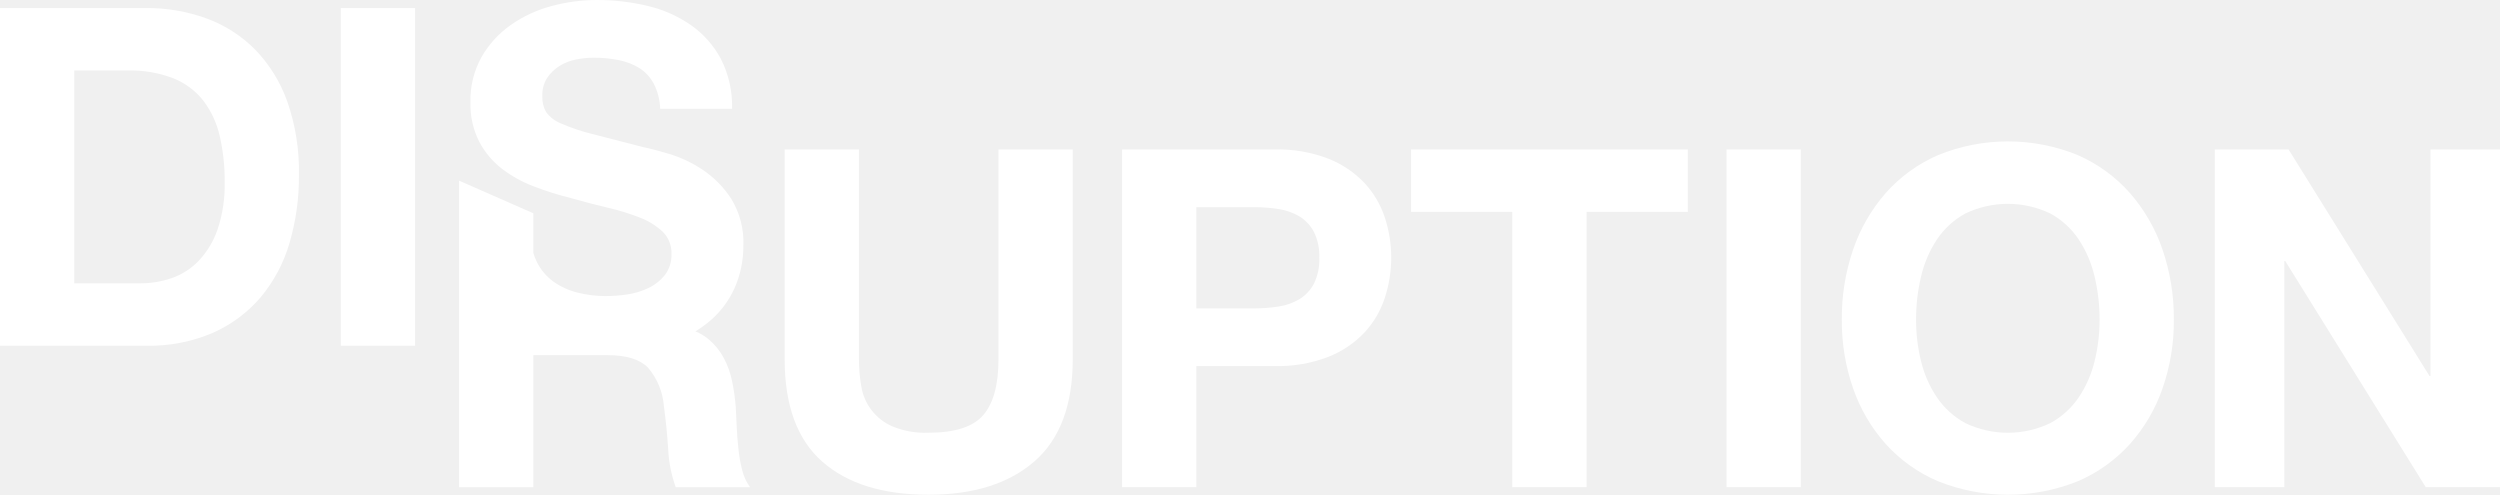
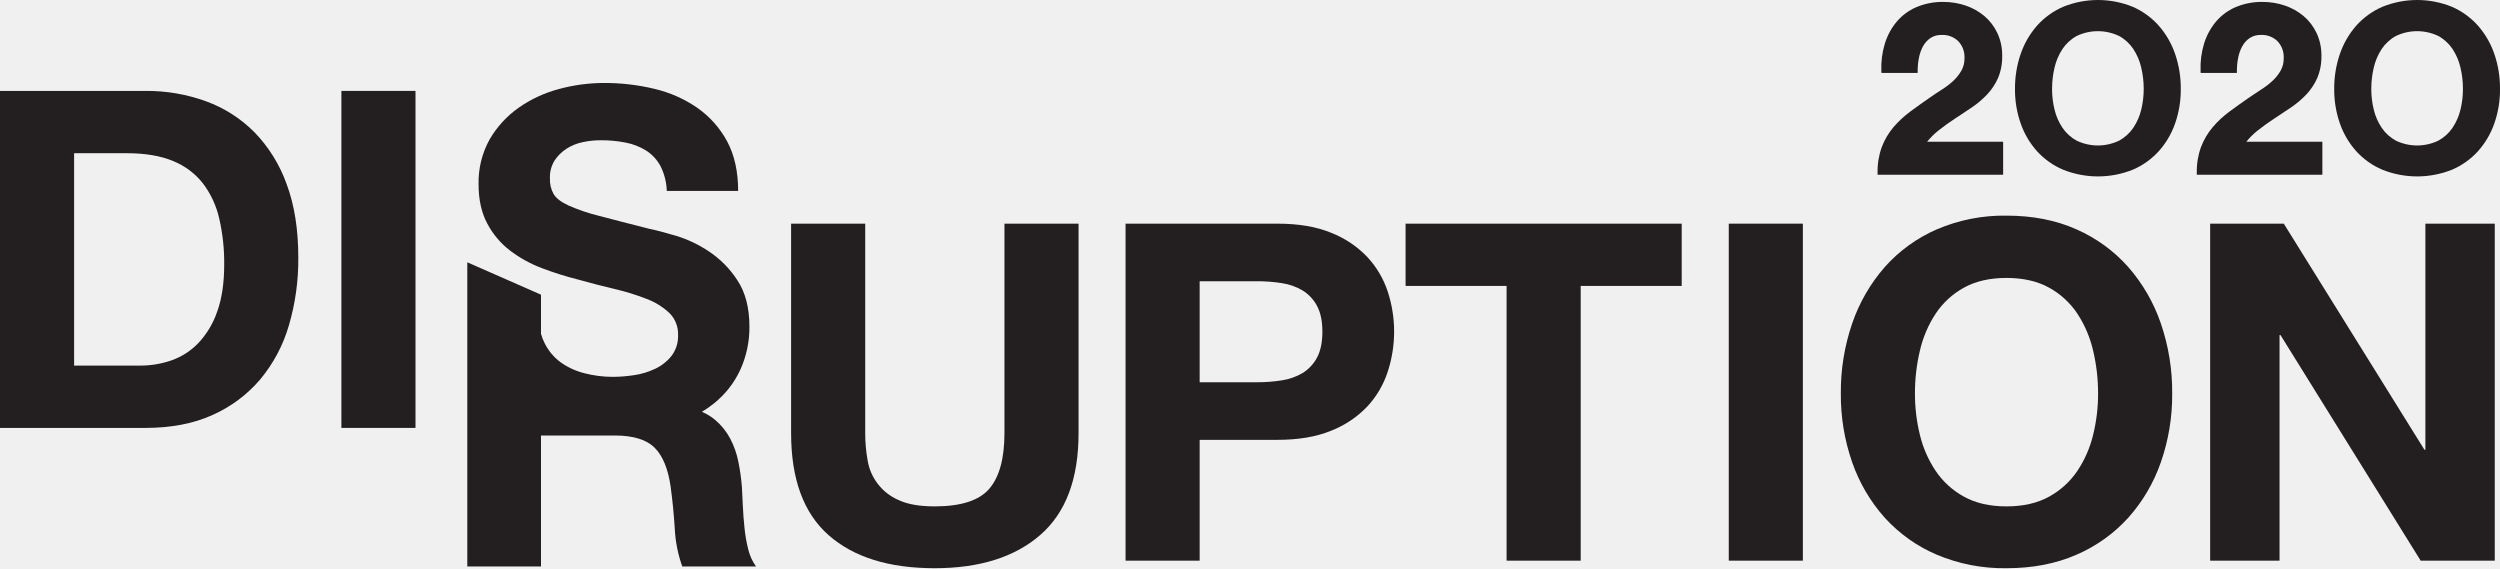
- <svg xmlns="http://www.w3.org/2000/svg" width="110.418mm" height="21.851mm" viewBox="0 0 312.996 61.939">
+ <svg xmlns="http://www.w3.org/2000/svg" width="1073.658" height="244.026" viewBox="0 0 1073.658 244.026">
  <g>
-     <path d="M18.24,1.006a21.79,21.79,0,0,1,7.609,1.3,16.537,16.537,0,0,1,6.1,3.909,18.041,18.041,0,0,1,4.027,6.514,26.35,26.35,0,0,1,1.45,9.178,29.314,29.314,0,0,1-1.183,8.528,18.786,18.786,0,0,1-3.583,6.75,16.774,16.774,0,0,1-5.981,4.471,20.225,20.225,0,0,1-8.438,1.629H0V1.006ZM17.588,35.47a11.918,11.918,0,0,0,3.908-.651,8.6,8.6,0,0,0,3.376-2.162,10.86,10.86,0,0,0,2.369-3.937,17.359,17.359,0,0,0,.887-5.922,24.682,24.682,0,0,0-.621-5.774,11.516,11.516,0,0,0-2.043-4.412A9.072,9.072,0,0,0,21.7,9.8a15.026,15.026,0,0,0-5.774-.977H9.3V35.47Z" fill="#ffffff" />
-     <path d="M51.969,1.006V43.287h-9.3V1.006Z" fill="#ffffff" />
-     <path d="M93.9,60.993H84.6a16.446,16.446,0,0,1-.949-4.8c-.114-1.855-.3-3.632-.531-5.329a8.387,8.387,0,0,0-2.012-4.858q-1.54-1.541-5.033-1.541h-9.3V60.993h-9.3V22.615l9.3,4.09V31.66a6.052,6.052,0,0,0,.472,1.2,6.654,6.654,0,0,0,2.048,2.4,8.706,8.706,0,0,0,2.99,1.366,14.107,14.107,0,0,0,3.553.441,18.416,18.416,0,0,0,2.665-.2,9.332,9.332,0,0,0,2.664-.8,5.861,5.861,0,0,0,2.073-1.631,4.1,4.1,0,0,0,.827-2.634,3.719,3.719,0,0,0-1.093-2.786A8.833,8.833,0,0,0,80.1,27.237,28.551,28.551,0,0,0,76.072,26q-2.249-.534-4.562-1.19a39.838,39.838,0,0,1-4.616-1.45,15.736,15.736,0,0,1-4.03-2.217,10.434,10.434,0,0,1-2.87-3.408A10.316,10.316,0,0,1,58.9,12.791,11.064,11.064,0,0,1,60.29,7.135a12.545,12.545,0,0,1,3.644-4A15.917,15.917,0,0,1,69.021.767,21.714,21.714,0,0,1,74.712,0a27.148,27.148,0,0,1,6.362.737,15.924,15.924,0,0,1,5.42,2.4,12.121,12.121,0,0,1,3.758,4.235,12.944,12.944,0,0,1,1.4,6.247h-9a7.367,7.367,0,0,0-.8-3.135,5.21,5.21,0,0,0-1.8-1.958,7.682,7.682,0,0,0-2.58-1,15.73,15.73,0,0,0-3.166-.3,10.984,10.984,0,0,0-2.253.236A6.092,6.092,0,0,0,70,8.289,5.2,5.2,0,0,0,68.489,9.77a3.983,3.983,0,0,0-.592,2.247,3.766,3.766,0,0,0,.477,2.018,4.228,4.228,0,0,0,1.861,1.42,23.962,23.962,0,0,0,3.849,1.305q2.465.643,6.429,1.656,1.186.235,3.286.858a15.89,15.89,0,0,1,4.175,1.981A12.723,12.723,0,0,1,91.557,24.9a10.364,10.364,0,0,1,1.511,5.836,12.949,12.949,0,0,1-1.124,5.389,11.756,11.756,0,0,1-3.347,4.29,12.852,12.852,0,0,1-1.529,1.07A6.284,6.284,0,0,1,88.8,42.547a8.077,8.077,0,0,1,1.837,2.308,10.858,10.858,0,0,1,1.033,2.93,25.6,25.6,0,0,1,.447,3.2c.036.67.079,1.462.115,2.368s.109,1.837.211,2.785a18.236,18.236,0,0,0,.472,2.7A6.188,6.188,0,0,0,93.9,60.993Z" fill="#ffffff" />
-     <path d="M129.506,57.764q-4.8,4.174-13.264,4.175-8.588,0-13.294-4.146T98.239,45V18.71h9.3V45a19.2,19.2,0,0,0,.295,3.376,6.573,6.573,0,0,0,3.88,5,10.709,10.709,0,0,0,4.53.8q4.972,0,6.869-2.22T125.006,45V18.71h9.3V45Q134.3,53.589,129.506,57.764Z" fill="#ffffff" />
-     <path d="M159.553,18.71a17.6,17.6,0,0,1,6.75,1.155,12.612,12.612,0,0,1,4.53,3.049,11.723,11.723,0,0,1,2.547,4.323,16.144,16.144,0,0,1,0,10.038,11.671,11.671,0,0,1-2.547,4.352,12.614,12.614,0,0,1-4.53,3.05,17.6,17.6,0,0,1-6.75,1.155h-9.771V60.991h-9.3V18.71Zm-2.547,19.9a19.469,19.469,0,0,0,3.08-.237,7.133,7.133,0,0,0,2.6-.918,4.992,4.992,0,0,0,1.806-1.924,6.767,6.767,0,0,0,.682-3.257,6.765,6.765,0,0,0-.682-3.257,5,5,0,0,0-1.806-1.925,7.207,7.207,0,0,0-2.6-.918,19.588,19.588,0,0,0-3.08-.237h-7.224V38.607Z" fill="#ffffff" />
-     <path d="M176.667,26.527V18.71h34.642v7.817H198.636V60.991h-9.3V26.527Z" fill="#ffffff" />
-     <path d="M225.46,18.71V60.991h-9.3V18.71Z" fill="#ffffff" />
-     <path d="M232.01,31.234a21.1,21.1,0,0,1,4.087-7.076,18.7,18.7,0,0,1,6.543-4.738,23.149,23.149,0,0,1,17.5,0,18.789,18.789,0,0,1,6.515,4.738,21.128,21.128,0,0,1,4.085,7.076,26.411,26.411,0,0,1,1.422,8.794,25.531,25.531,0,0,1-1.422,8.617,20.57,20.57,0,0,1-4.085,6.957,18.786,18.786,0,0,1-6.515,4.649,23.517,23.517,0,0,1-17.5,0A18.693,18.693,0,0,1,236.1,55.6a20.542,20.542,0,0,1-4.087-6.957,25.531,25.531,0,0,1-1.421-8.617A26.411,26.411,0,0,1,232.01,31.234Zm8.5,13.976a13.966,13.966,0,0,0,1.984,4.53,10.136,10.136,0,0,0,3.553,3.227,12.305,12.305,0,0,0,10.659,0,10.162,10.162,0,0,0,3.553-3.227,13.986,13.986,0,0,0,1.983-4.53,21.5,21.5,0,0,0,.623-5.182,23.122,23.122,0,0,0-.623-5.389,14.266,14.266,0,0,0-1.983-4.648,10.075,10.075,0,0,0-3.553-3.257,12.305,12.305,0,0,0-10.659,0,10.049,10.049,0,0,0-3.553,3.257,14.246,14.246,0,0,0-1.984,4.648,23.176,23.176,0,0,0-.622,5.389A21.552,21.552,0,0,0,240.508,45.21Z" fill="#ffffff" />
-     <path d="M286.525,18.71l17.647,28.365h.119V18.71H313V60.991h-9.3L286.111,32.685h-.119V60.991h-8.705V18.71Z" fill="#ffffff" />
+     <path d="M324.678,243.275h-31.67a56.312,56.312,0,0,1-3.222-16.329c-.395-6.305-1.008-12.356-1.8-18.148-1.087-7.511-3.36-13.027-6.86-16.527s-9.213-5.238-17.14-5.238H232.338v56.242H200.687V112.641l31.651,13.917v16.8a20.783,20.783,0,0,0,1.619,4.151,22.7,22.7,0,0,0,6.959,8.185,30.059,30.059,0,0,0,10.182,4.625,48.047,48.047,0,0,0,12.078,1.523,62.425,62.425,0,0,0,9.075-.712,31.53,31.53,0,0,0,9.073-2.729,19.672,19.672,0,0,0,7.057-5.534,13.969,13.969,0,0,0,2.827-8.976,12.6,12.6,0,0,0-3.734-9.468,29.175,29.175,0,0,0-9.768-6.051,98.237,98.237,0,0,0-13.719-4.249q-7.65-1.809-15.519-4.013a140.044,140.044,0,0,1-15.716-4.942,53.826,53.826,0,0,1-13.719-7.572,35.37,35.37,0,0,1-9.766-11.585c-2.492-4.646-3.737-10.241-3.737-16.844a37.876,37.876,0,0,1,4.725-19.256,43.024,43.024,0,0,1,12.416-13.6,54.366,54.366,0,0,1,17.335-8.065,73.95,73.95,0,0,1,19.356-2.61,91.55,91.55,0,0,1,21.666,2.512,54.261,54.261,0,0,1,18.445,8.163,41.593,41.593,0,0,1,12.81,14.412Q317,69.505,317.008,82H286.365a25.571,25.571,0,0,0-2.707-10.675,17.917,17.917,0,0,0-6.169-6.663,25.8,25.8,0,0,0-8.758-3.419,54.066,54.066,0,0,0-10.793-1.008,35.919,35.919,0,0,0-7.651.811,20.2,20.2,0,0,0-6.958,2.805,17.628,17.628,0,0,0-5.14,5.043,13.531,13.531,0,0,0-2.016,7.67,12.742,12.742,0,0,0,1.62,6.84q1.6,2.64,6.346,4.844a79.908,79.908,0,0,0,13.106,4.447c5.576,1.464,12.852,3.361,21.866,5.634,2.689.535,6.425,1.523,11.188,2.926a53.219,53.219,0,0,1,14.214,6.761,42.714,42.714,0,0,1,12.2,12.4q5.128,7.769,5.139,19.849a43.931,43.931,0,0,1-3.835,18.344,39.872,39.872,0,0,1-11.388,14.63,41.126,41.126,0,0,1-5.2,3.617,22.289,22.289,0,0,1,5.891,3.638,27.216,27.216,0,0,1,6.268,7.848,36.937,36.937,0,0,1,3.517,9.984,89.742,89.742,0,0,1,1.523,10.893c.119,2.273.257,4.961.395,8.065.138,3.084.375,6.248.712,9.47a64.717,64.717,0,0,0,1.6,9.172,21.36,21.36,0,0,0,3.342,7.354" fill="#231f20" />
+     <path d="M62.435,39.039A74.581,74.581,0,0,1,88.482,43.5,56.6,56.6,0,0,1,109.36,56.876a61.807,61.807,0,0,1,13.784,22.3q4.966,13.377,4.966,31.419a100.278,100.278,0,0,1-4.054,29.188,64.256,64.256,0,0,1-12.262,23.11A57.494,57.494,0,0,1,91.32,178.2q-12.268,5.578-28.885,5.574H.116A.115.115,0,0,1,0,183.655V39.039Zm-2.23,117.974a40.832,40.832,0,0,0,13.378-2.23,29.429,29.429,0,0,0,11.553-7.4,37.146,37.146,0,0,0,8.109-13.48q3.041-8.308,3.042-20.27a84.373,84.373,0,0,0-2.129-19.764,39.438,39.438,0,0,0-6.993-15.1,31.053,31.053,0,0,0-12.872-9.628Q66.283,65.8,54.529,65.8h-22.7v91.217Z" fill="#231f20" />
+     <path d="M178.443,39.039V183.77H146.618V39.039Z" fill="#231f20" />
+     <path d="M446.775,229.736q-16.418,14.291-45.4,14.29-29.394,0-45.509-14.188t-16.115-43.785V96.059h31.826v89.994a65.317,65.317,0,0,0,1.014,11.553,22.473,22.473,0,0,0,13.277,17.129q5.775,2.736,15.507,2.737,17.028,0,23.513-7.6t6.487-23.818v-90H463.2v90Q463.2,215.447,446.775,229.736Z" fill="#231f20" />
+     <path d="M548.655,96.052q13.578,0,23.109,3.952a43.275,43.275,0,0,1,15.507,10.439,40.176,40.176,0,0,1,8.717,14.8,55.3,55.3,0,0,1,0,34.358,40,40,0,0,1-8.717,14.9,43.224,43.224,0,0,1-15.507,10.439q-9.531,3.956-23.109,3.954H515.21v51.892H483.463a.078.078,0,0,1-.078-.078V96.052Zm-8.715,68.109a66.521,66.521,0,0,0,10.541-.812,24.465,24.465,0,0,0,8.918-3.142,17.117,17.117,0,0,0,6.182-6.587q2.328-4.257,2.332-11.149t-2.332-11.148a17.158,17.158,0,0,0-6.182-6.589,24.632,24.632,0,0,0-8.918-3.142,67,67,0,0,0-10.541-.812H515.21v43.381Z" fill="#231f20" />
+     <path d="M603.648,122.794V96.052H722.232v26.757h-43.38V240.783H647.027V122.809H603.663A.015.015,0,0,1,603.648,122.794Z" fill="#231f20" />
+     <path d="M774.264,96.052V240.783H742.439V96.052Z" fill="#231f20" />
+     <path d="M795.437,138.924A72.36,72.36,0,0,1,809.423,114.7a63.981,63.981,0,0,1,22.4-16.217,73.133,73.133,0,0,1,29.9-5.877q16.822,0,30,5.877a64.225,64.225,0,0,1,22.3,16.217,72.362,72.362,0,0,1,13.987,24.224,90.471,90.471,0,0,1,4.865,30.1,87.447,87.447,0,0,1-4.865,29.494,70.452,70.452,0,0,1-13.987,23.818,64.3,64.3,0,0,1-22.3,15.913q-13.179,5.775-30,5.776a74.235,74.235,0,0,1-29.9-5.776,64.064,64.064,0,0,1-22.4-15.913,70.449,70.449,0,0,1-13.986-23.818,87.423,87.423,0,0,1-4.865-29.494A90.445,90.445,0,0,1,795.437,138.924Zm29.089,47.838a47.878,47.878,0,0,0,6.79,15.508,34.747,34.747,0,0,0,12.162,11.046q7.5,4.158,18.244,4.156t18.243-4.156a34.81,34.81,0,0,0,12.163-11.046,47.963,47.963,0,0,0,6.79-15.508,73.668,73.668,0,0,0,2.128-17.737,79.221,79.221,0,0,0-2.128-18.446,48.914,48.914,0,0,0-6.79-15.912,34.487,34.487,0,0,0-12.163-11.148q-7.5-4.155-18.243-4.156t-18.244,4.156a34.425,34.425,0,0,0-12.162,11.148,48.828,48.828,0,0,0-6.79,15.912,79.221,79.221,0,0,0-2.129,18.446A73.668,73.668,0,0,0,824.526,186.762Z" fill="#231f20" />
+     <path d="M980.8,96.052l60.406,97.1h.407v-97.1h29.8V240.783h-31.823L979.382,143.89h-.4v96.893H949.293a.114.114,0,0,1-.114-.114V96.052Z" fill="#231f20" />
+     <path d="M827.625,60.87a31.158,31.158,0,0,1,4.828-4.792c2.245-1.781,4.612-3.489,7.034-5.071q3.657-2.387,7.264-4.826a40.082,40.082,0,0,0,6.585-5.55,25.215,25.215,0,0,0,4.734-7.1,23.453,23.453,0,0,0,1.8-9.595,22.457,22.457,0,0,0-2.065-9.717,21.775,21.775,0,0,0-5.554-7.3,24.989,24.989,0,0,0-8.05-4.524A29.266,29.266,0,0,0,834.633.829a28.664,28.664,0,0,0-11.67,2.256,23.077,23.077,0,0,0-8.493,6.333,27.3,27.3,0,0,0-5.035,9.434h0a35.158,35.158,0,0,0-1.46,11.6l.028.867h15.56v-.9a29.37,29.37,0,0,1,.543-5.565,16.894,16.894,0,0,1,1.779-5.007,10.151,10.151,0,0,1,3.216-3.544A8.48,8.48,0,0,1,833.925,15a9.623,9.623,0,0,1,7.032,2.637,9.882,9.882,0,0,1,2.719,7.42,10.479,10.479,0,0,1-1.349,5.331,18.845,18.845,0,0,1-3.486,4.355,32.246,32.246,0,0,1-4.689,3.605c-1.738,1.1-3.42,2.218-5,3.315-3.023,2.084-5.95,4.171-8.7,6.2a43.232,43.232,0,0,0-7.3,6.786,29.62,29.62,0,0,0-4.968,8.419,30.628,30.628,0,0,0-1.835,11.075v.9h53.925V60.87Z" fill="#231f20" />
+     <path d="M867.8,23.177a36.208,36.208,0,0,1,7-12.123,32.019,32.019,0,0,1,11.207-8.113,39.644,39.644,0,0,1,29.969,0,32.125,32.125,0,0,1,11.156,8.113,36.208,36.208,0,0,1,7,12.123,45.239,45.239,0,0,1,2.434,15.061,43.715,43.715,0,0,1-2.434,14.755,35.239,35.239,0,0,1-7,11.919,32.134,32.134,0,0,1-11.156,7.962,40.279,40.279,0,0,1-29.969,0A32.031,32.031,0,0,1,874.8,64.912a35.239,35.239,0,0,1-7-11.919,43.715,43.715,0,0,1-2.434-14.755A45.239,45.239,0,0,1,867.8,23.177ZM882.352,47.11a24.026,24.026,0,0,0,3.4,7.762,17.37,17.37,0,0,0,6.087,5.525,21.065,21.065,0,0,0,18.254,0,17.387,17.387,0,0,0,6.087-5.525,24.026,24.026,0,0,0,3.4-7.762,36.948,36.948,0,0,0,1.065-8.872,39.721,39.721,0,0,0-1.065-9.229,24.492,24.492,0,0,0-3.4-7.963,17.265,17.265,0,0,0-6.087-5.58,21.092,21.092,0,0,0-18.254,0,17.248,17.248,0,0,0-6.087,5.58,24.492,24.492,0,0,0-3.4,7.963,39.721,39.721,0,0,0-1.065,9.229A36.948,36.948,0,0,0,882.352,47.11Z" fill="#231f20" />
+     <path d="M964.72,60.87a31.2,31.2,0,0,1,4.828-4.792c2.243-1.781,4.609-3.487,7.033-5.071s4.859-3.2,7.265-4.826a40.082,40.082,0,0,0,6.585-5.55,25.236,25.236,0,0,0,4.734-7.1,23.466,23.466,0,0,0,1.8-9.595,22.457,22.457,0,0,0-2.066-9.717,21.748,21.748,0,0,0-5.554-7.3A24.962,24.962,0,0,0,981.3,2.4,29.266,29.266,0,0,0,971.728.829a28.66,28.66,0,0,0-11.67,2.256,23.079,23.079,0,0,0-8.493,6.333,27.257,27.257,0,0,0-5.035,9.434,35.146,35.146,0,0,0-1.46,11.606l.028.867h15.56v-.9a29.4,29.4,0,0,1,.542-5.565,16.888,16.888,0,0,1,1.78-5.007,10.158,10.158,0,0,1,3.215-3.544A8.485,8.485,0,0,1,971.019,15a9.624,9.624,0,0,1,7.033,2.637,9.886,9.886,0,0,1,2.719,7.42,10.488,10.488,0,0,1-1.348,5.331,18.951,18.951,0,0,1-3.486,4.355,32.5,32.5,0,0,1-4.69,3.605c-1.738,1.1-3.42,2.218-5,3.313-3.025,2.086-5.951,4.173-8.7,6.2a43.267,43.267,0,0,0-7.3,6.786,29.631,29.631,0,0,0-4.967,8.418,30.629,30.629,0,0,0-1.836,11.076v.9h53.926V60.87Z" fill="#231f20" />
+     <path d="M1004.893,23.177a36.222,36.222,0,0,1,7-12.123A32.022,32.022,0,0,1,1023.1,2.941a39.644,39.644,0,0,1,29.969,0,32.134,32.134,0,0,1,11.156,8.113,36.222,36.222,0,0,1,7,12.123,45.213,45.213,0,0,1,2.434,15.061,43.69,43.69,0,0,1-2.434,14.755,35.253,35.253,0,0,1-7,11.919,32.144,32.144,0,0,1-11.156,7.962,40.279,40.279,0,0,1-29.969,0,32.035,32.035,0,0,1-11.208-7.962,35.253,35.253,0,0,1-7-11.919,43.69,43.69,0,0,1-2.434-14.755A45.213,45.213,0,0,1,1004.893,23.177Zm14.554,23.933a24.025,24.025,0,0,0,3.4,7.762,17.37,17.37,0,0,0,6.087,5.525,21.067,21.067,0,0,0,18.255,0,17.4,17.4,0,0,0,6.087-5.525,24,24,0,0,0,3.4-7.762,36.9,36.9,0,0,0,1.066-8.872,39.667,39.667,0,0,0-1.066-9.229,24.469,24.469,0,0,0-3.4-7.963,17.273,17.273,0,0,0-6.087-5.58,21.094,21.094,0,0,0-18.255,0,17.248,17.248,0,0,0-6.087,5.58,24.49,24.49,0,0,0-3.4,7.963,39.721,39.721,0,0,0-1.066,9.229A36.948,36.948,0,0,0,1019.447,47.11Z" fill="#231f20" />
  </g>
</svg>
